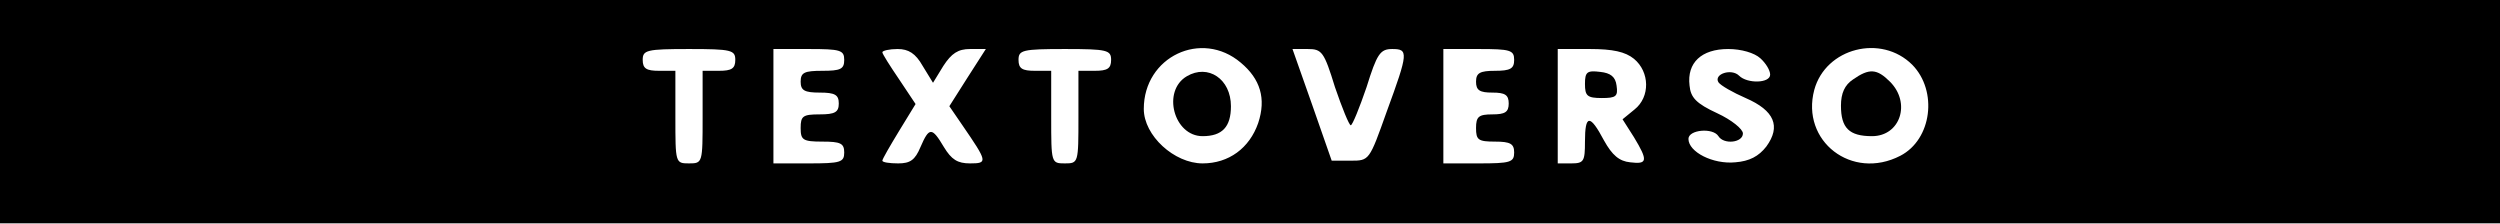
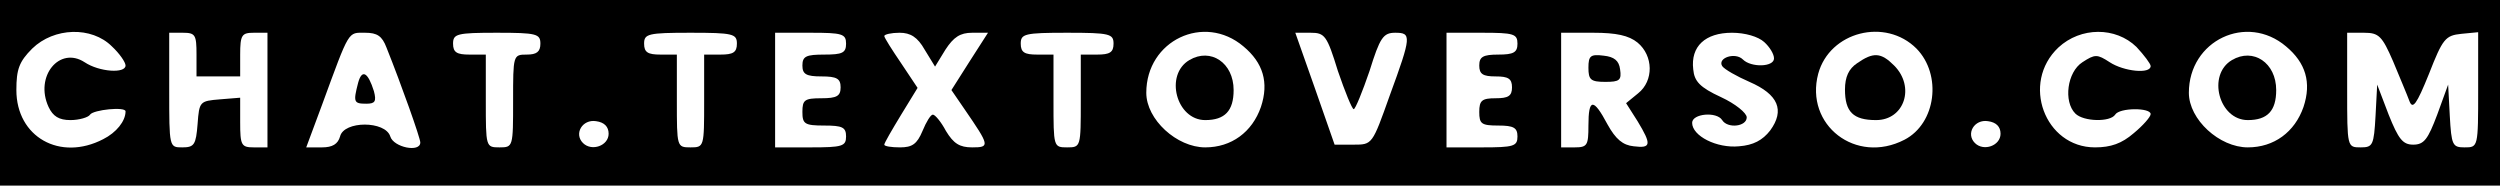
- <svg xmlns="http://www.w3.org/2000/svg" version="1.0" width="459pt" height="41pt" viewBox="0 0 459 41" preserveAspectRatio="xMidYMid meet">
-   <g transform="translate(0,41) scale(0.1,-0.1)" fill="#000000" stroke="none">
-     <path d="M0 205 l0 -205 2295 0 2295 0 0 205 0 205 -2295 0 -2295 0 0 -205z m1350 95 c0 -16 -7 -20 -30 -20 l-30 0 0 -85 c0 -84 0 -85 -25 -85 -25 0 -25 1 -25 85 l0 85 -30 0 c-23 0 -30 4 -30 20 0 18 7 20 85 20 78 0 85 -2 85 -20z m200 0 c0 -17 -7 -20 -40 -20 -33 0 -40 -3 -40 -20 0 -16 7 -20 35 -20 28 0 35 -4 35 -20 0 -16 -7 -20 -35 -20 -31 0 -35 -3 -35 -25 0 -22 4 -25 40 -25 33 0 40 -3 40 -20 0 -18 -7 -20 -65 -20 l-65 0 0 105 0 105 65 0 c58 0 65 -2 65 -20z m144 -11 l19 -31 19 31 c15 23 27 31 49 31 l29 0 -34 -53 -33 -52 24 -35 c46 -67 47 -70 14 -70 -23 0 -34 7 -48 30 -22 37 -27 37 -43 0 -10 -24 -19 -30 -41 -30 -16 0 -29 2 -29 5 0 3 14 27 31 55 l30 49 -30 45 c-17 25 -31 47 -31 50 0 3 13 6 28 6 20 0 33 -8 46 -31z m346 11 c0 -16 -7 -20 -30 -20 l-30 0 0 -85 c0 -84 0 -85 -25 -85 -25 0 -25 1 -25 85 l0 85 -30 0 c-23 0 -30 4 -30 20 0 18 7 20 85 20 78 0 85 -2 85 -20z m238 -5 c36 -30 47 -66 32 -111 -16 -46 -54 -74 -102 -74 -52 0 -108 51 -108 100 0 96 106 146 178 85z m173 -45 c13 -38 26 -70 29 -70 3 0 16 32 29 70 19 61 25 70 47 70 30 0 30 -6 -10 -115 -32 -90 -32 -90 -66 -90 l-35 0 -36 103 -36 102 28 0 c26 0 30 -5 50 -70z m329 50 c0 -16 -7 -20 -35 -20 -28 0 -35 -4 -35 -20 0 -16 7 -20 30 -20 23 0 30 -4 30 -20 0 -16 -7 -20 -30 -20 -25 0 -30 -4 -30 -25 0 -22 4 -25 35 -25 28 0 35 -4 35 -20 0 -18 -7 -20 -65 -20 l-65 0 0 105 0 105 65 0 c58 0 65 -2 65 -20z m220 2 c29 -24 30 -70 1 -93 l-22 -18 21 -33 c26 -43 25 -50 -7 -46 -20 2 -33 13 -48 40 -26 49 -35 48 -35 -2 0 -36 -2 -40 -25 -40 l-25 0 0 105 0 105 59 0 c42 0 65 -5 81 -18z m232 1 c10 -9 18 -22 18 -30 0 -16 -42 -17 -57 -2 -14 14 -47 3 -38 -12 4 -6 27 -19 50 -29 53 -23 65 -52 38 -89 -14 -18 -31 -27 -57 -29 -41 -4 -86 19 -86 43 0 17 45 21 55 5 10 -16 45 -12 45 5 0 8 -21 25 -47 37 -39 18 -49 29 -51 51 -5 42 22 67 71 67 24 0 48 -7 59 -17z m279 -12 c47 -48 36 -137 -22 -167 -89 -46 -183 27 -158 121 21 77 123 103 180 46z" />
-     <path d="M2179 270 c-46 -27 -24 -110 29 -110 36 0 52 17 52 55 0 50 -42 78 -81 55z" />
-     <path d="M2910 256 c0 -22 4 -26 31 -26 26 0 30 3 27 23 -2 16 -11 23 -30 25 -24 3 -28 0 -28 -22z" />
-     <path d="M3402 264 c-15 -10 -22 -25 -22 -48 0 -41 15 -56 57 -56 52 0 72 61 33 100 -24 24 -38 25 -68 4z" />
+ <svg xmlns="http://www.w3.org/2000/svg" version="1.0" width="458pt" height="34pt" viewBox="0 0 458 34" preserveAspectRatio="xMidYMid meet">
+   <g transform="translate(0,34) scale(0.1,-0.1)" fill="#000000" stroke="none">
+     <path d="M0 170 l0 -170 2290 0 2290 0 0 170 0 170 -2290 0 -2290 0 0 -170z m205 85 c14 -13 25 -29 25 -35 0 -15 -48 -12 -75 6 -46 30 -92 -26 -66 -82 8 -17 19 -24 40 -24 16 0 33 5 36 10 6 9 65 15 65 6 0 -18 -17 -39 -41 -51 -79 -41 -159 4 -159 90 0 38 5 52 29 76 40 39 109 41 146 4z m155 -15 l0 -40 40 0 40 0 0 40 c0 36 3 40 25 40 l25 0 0 -105 0 -105 -25 0 c-23 0 -25 4 -25 46 l0 45 -37 -3 c-37 -3 -38 -4 -41 -45 -3 -38 -6 -43 -28 -43 -24 0 -24 0 -24 105 l0 105 25 0 c23 0 25 -4 25 -40z m348 13 c28 -70 62 -166 62 -174 0 -19 -49 -9 -55 11 -9 29 -85 29 -92 0 -4 -14 -14 -20 -33 -20 l-29 0 29 78 c51 139 47 132 79 132 22 0 31 -6 39 -27z m282 7 c0 -15 -7 -20 -25 -20 -25 0 -25 -1 -25 -85 0 -84 0 -85 -25 -85 -25 0 -25 1 -25 85 l0 85 -30 0 c-23 0 -30 4 -30 20 0 18 7 20 80 20 73 0 80 -2 80 -20z m360 0 c0 -16 -7 -20 -30 -20 l-30 0 0 -85 c0 -84 0 -85 -25 -85 -25 0 -25 1 -25 85 l0 85 -30 0 c-23 0 -30 4 -30 20 0 18 7 20 85 20 78 0 85 -2 85 -20z m200 0 c0 -17 -7 -20 -40 -20 -33 0 -40 -3 -40 -20 0 -16 7 -20 35 -20 28 0 35 -4 35 -20 0 -16 -7 -20 -35 -20 -31 0 -35 -3 -35 -25 0 -22 4 -25 40 -25 33 0 40 -3 40 -20 0 -18 -7 -20 -65 -20 l-65 0 0 105 0 105 65 0 c58 0 65 -2 65 -20z m144 -11 l19 -31 19 31 c15 23 27 31 49 31 l29 0 -34 -53 -33 -52 24 -35 c46 -67 47 -70 14 -70 -23 0 -34 7 -48 30 -9 17 -20 30 -24 30 -4 0 -12 -13 -19 -30 -10 -24 -19 -30 -41 -30 -16 0 -29 2 -29 5 0 3 14 27 31 55 l30 49 -30 45 c-17 25 -31 47 -31 50 0 3 13 6 28 6 20 0 33 -8 46 -31z m346 11 c0 -16 -7 -20 -30 -20 l-30 0 0 -85 c0 -84 0 -85 -25 -85 -25 0 -25 1 -25 85 l0 85 -30 0 c-23 0 -30 4 -30 20 0 18 7 20 85 20 78 0 85 -2 85 -20z m238 -5 c36 -30 47 -66 32 -111 -16 -46 -54 -74 -102 -74 -52 0 -108 51 -108 100 0 96 106 146 178 85z m173 -45 c13 -38 26 -70 29 -70 3 0 16 32 29 70 19 61 25 70 47 70 30 0 30 -6 -10 -115 -32 -90 -32 -90 -66 -90 l-35 0 -36 103 -36 102 28 0 c26 0 30 -5 50 -70z m329 50 c0 -16 -7 -20 -35 -20 -28 0 -35 -4 -35 -20 0 -16 7 -20 30 -20 23 0 30 -4 30 -20 0 -16 -7 -20 -30 -20 -25 0 -30 -4 -30 -25 0 -22 4 -25 35 -25 28 0 35 -4 35 -20 0 -18 -7 -20 -65 -20 l-65 0 0 105 0 105 65 0 c58 0 65 -2 65 -20z m220 2 c29 -24 30 -70 1 -93 l-22 -18 21 -33 c26 -43 25 -50 -7 -46 -20 2 -33 13 -48 40 -26 49 -35 48 -35 -2 0 -36 -2 -40 -25 -40 l-25 0 0 105 0 105 59 0 c42 0 65 -5 81 -18z m232 1 c10 -9 18 -22 18 -30 0 -16 -42 -17 -57 -2 -14 14 -47 3 -38 -12 4 -6 27 -19 50 -29 53 -23 65 -52 38 -89 -14 -18 -31 -27 -57 -29 -41 -4 -86 19 -86 43 0 17 45 21 55 5 10 -16 45 -12 45 5 0 8 -21 25 -47 37 -39 18 -49 29 -51 51 -5 42 22 67 71 67 24 0 48 -7 59 -17z m279 -12 c47 -48 36 -137 -22 -167 -89 -46 -183 27 -158 121 21 77 123 103 180 46z m403 3 c14 -15 26 -31 26 -35 0 -15 -49 -10 -75 7 -23 15 -27 15 -50 0 -28 -18 -35 -72 -13 -94 15 -15 64 -16 73 -2 8 13 65 13 65 1 0 -5 -14 -21 -31 -35 -22 -19 -42 -26 -71 -26 -92 0 -136 118 -67 183 41 38 105 38 143 1z m274 1 c36 -30 47 -66 32 -111 -16 -46 -54 -74 -102 -74 -52 0 -108 51 -108 100 0 96 106 146 178 85z m196 -27 c12 -29 26 -62 30 -73 6 -16 13 -7 36 50 25 64 30 70 59 73 l31 3 0 -105 c0 -106 0 -106 -25 -106 -22 0 -24 4 -27 58 l-3 57 -20 -55 c-17 -45 -24 -55 -44 -55 -19 0 -27 10 -45 55 l-21 55 -3 -57 c-3 -54 -5 -58 -27 -58 -25 0 -25 0 -25 105 l0 105 31 0 c27 0 33 -6 53 -52z m-3269 -133 c0 -22 -31 -33 -47 -17 -17 17 -1 44 24 40 15 -2 23 -10 23 -23z m2550 0 c0 -22 -31 -33 -47 -17 -17 17 -1 44 24 40 15 -2 23 -10 23 -23z" />
+     <path d="M656 188 c-9 -35 -8 -38 15 -38 16 0 19 4 14 23 -11 35 -22 41 -29 15z" />
+     <path d="M2179 230 c-46 -27 -24 -110 29 -110 36 0 52 17 52 55 0 50 -42 78 -81 55z" />
+     <path d="M2910 216 c0 -22 4 -26 31 -26 26 0 30 3 27 23 -2 16 -11 23 -30 25 -24 3 -28 0 -28 -22z" />
+     <path d="M3402 224 c-15 -10 -22 -25 -22 -48 0 -41 15 -56 57 -56 52 0 72 61 33 100 -24 24 -38 25 -68 4z" />
+     <path d="M4089 230 c-46 -27 -24 -110 29 -110 36 0 52 17 52 55 0 50 -42 78 -81 55z" />
  </g>
</svg>
